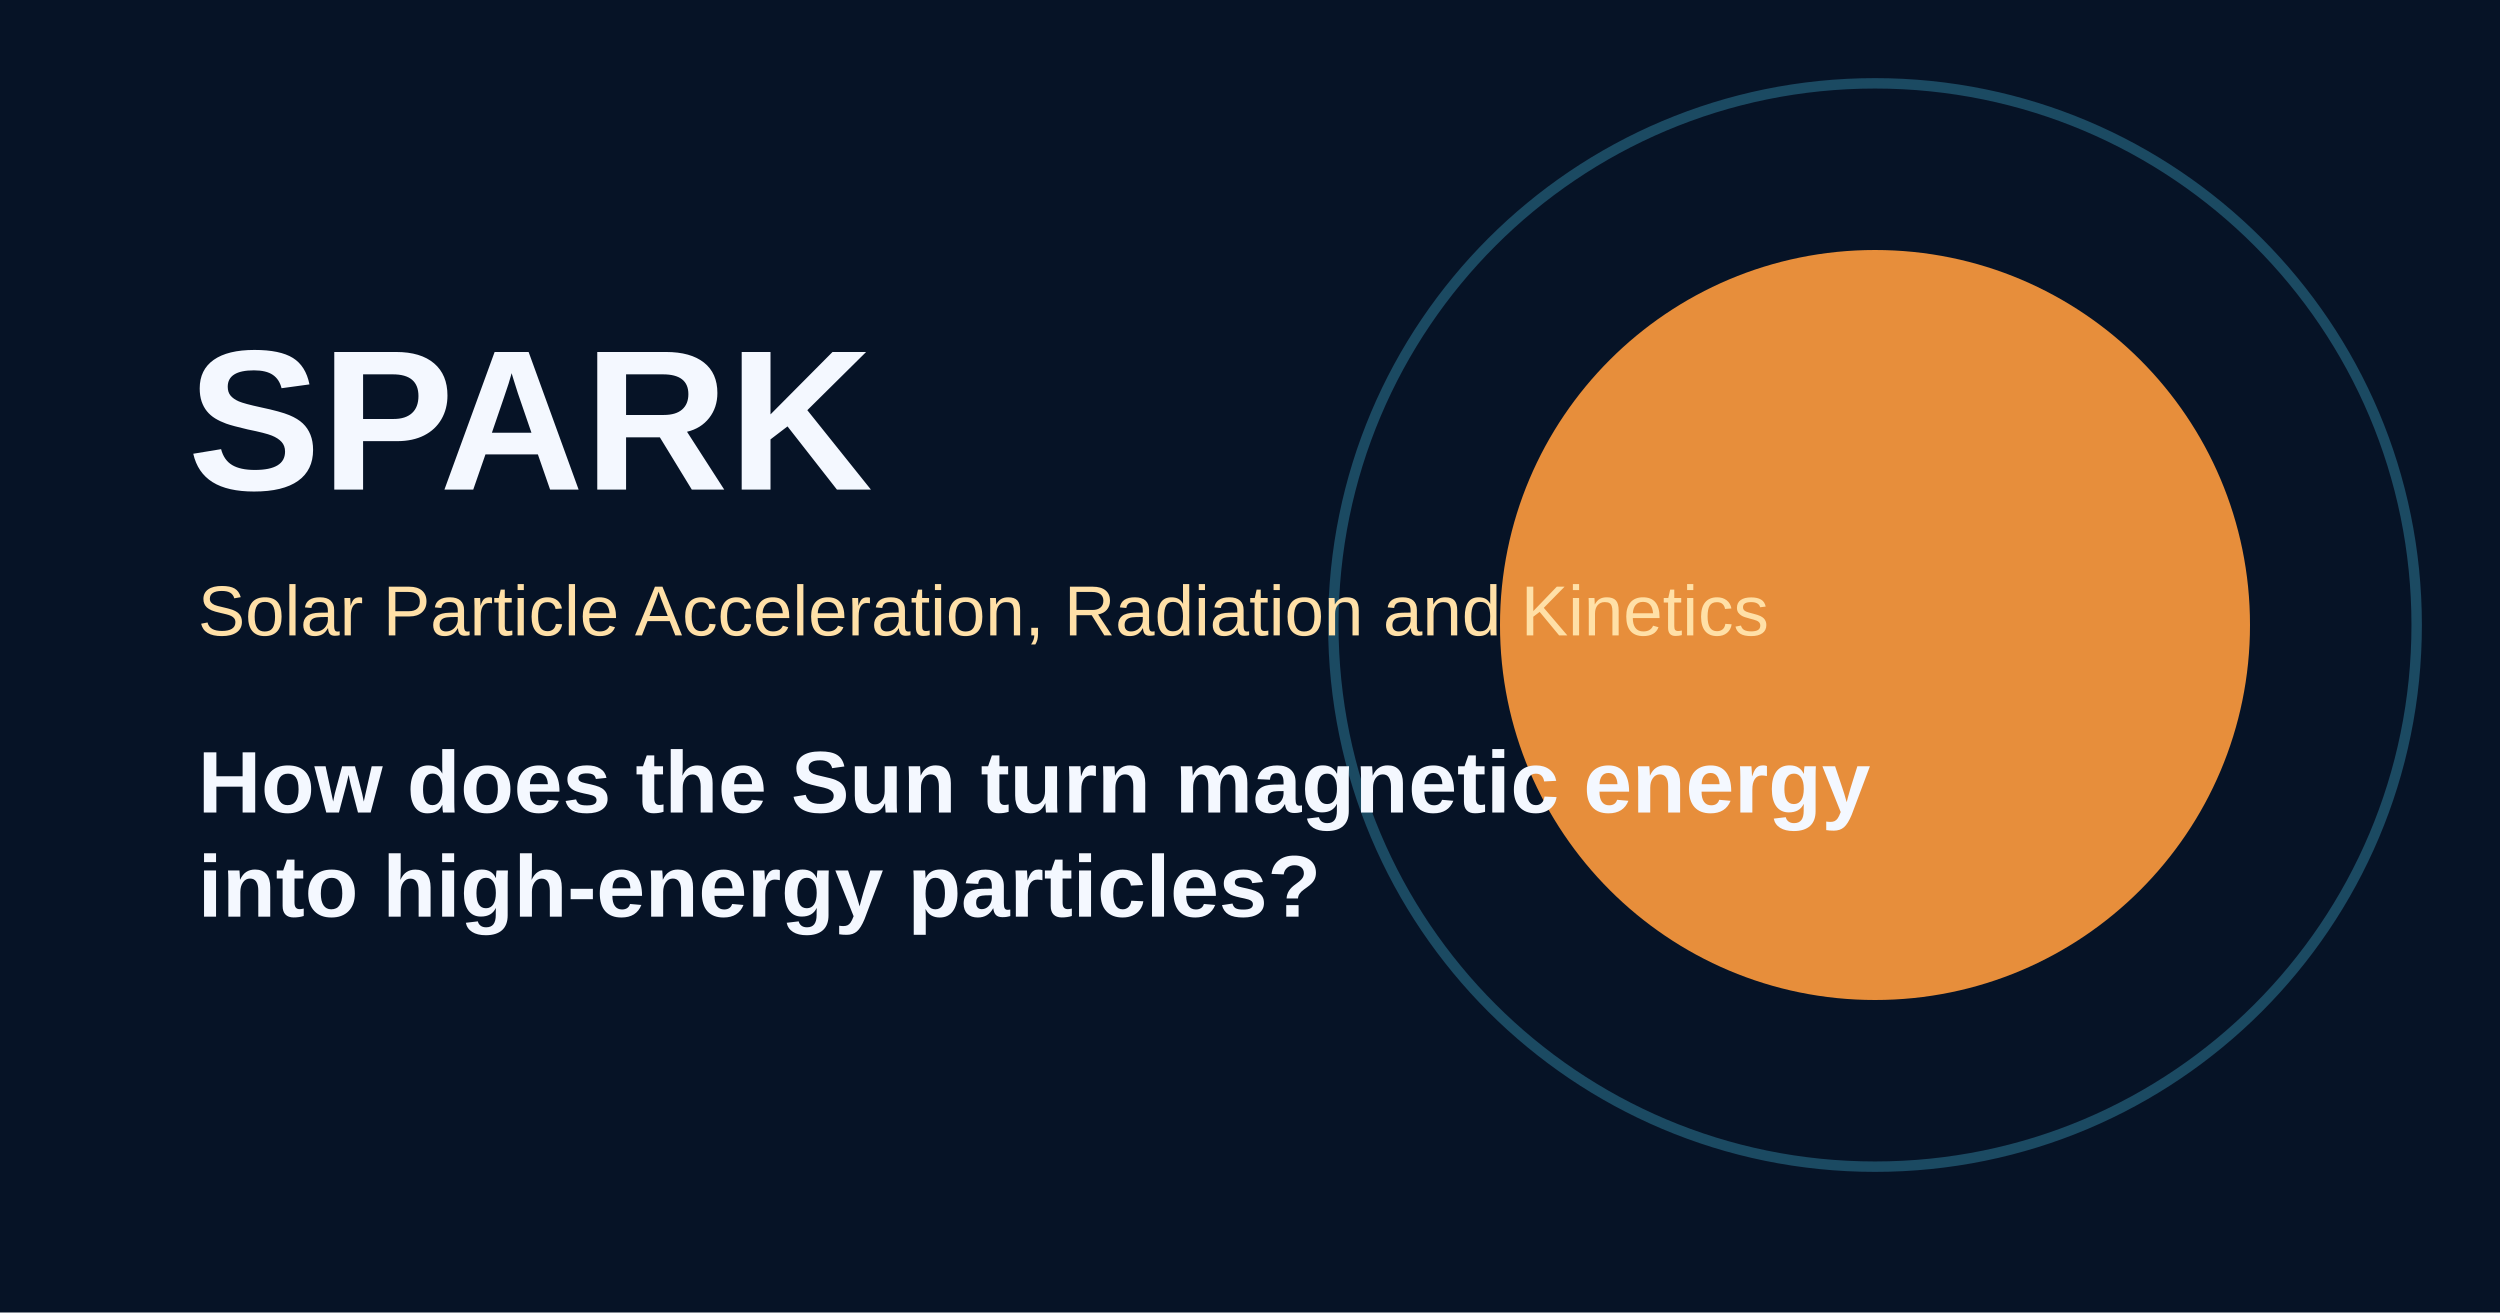
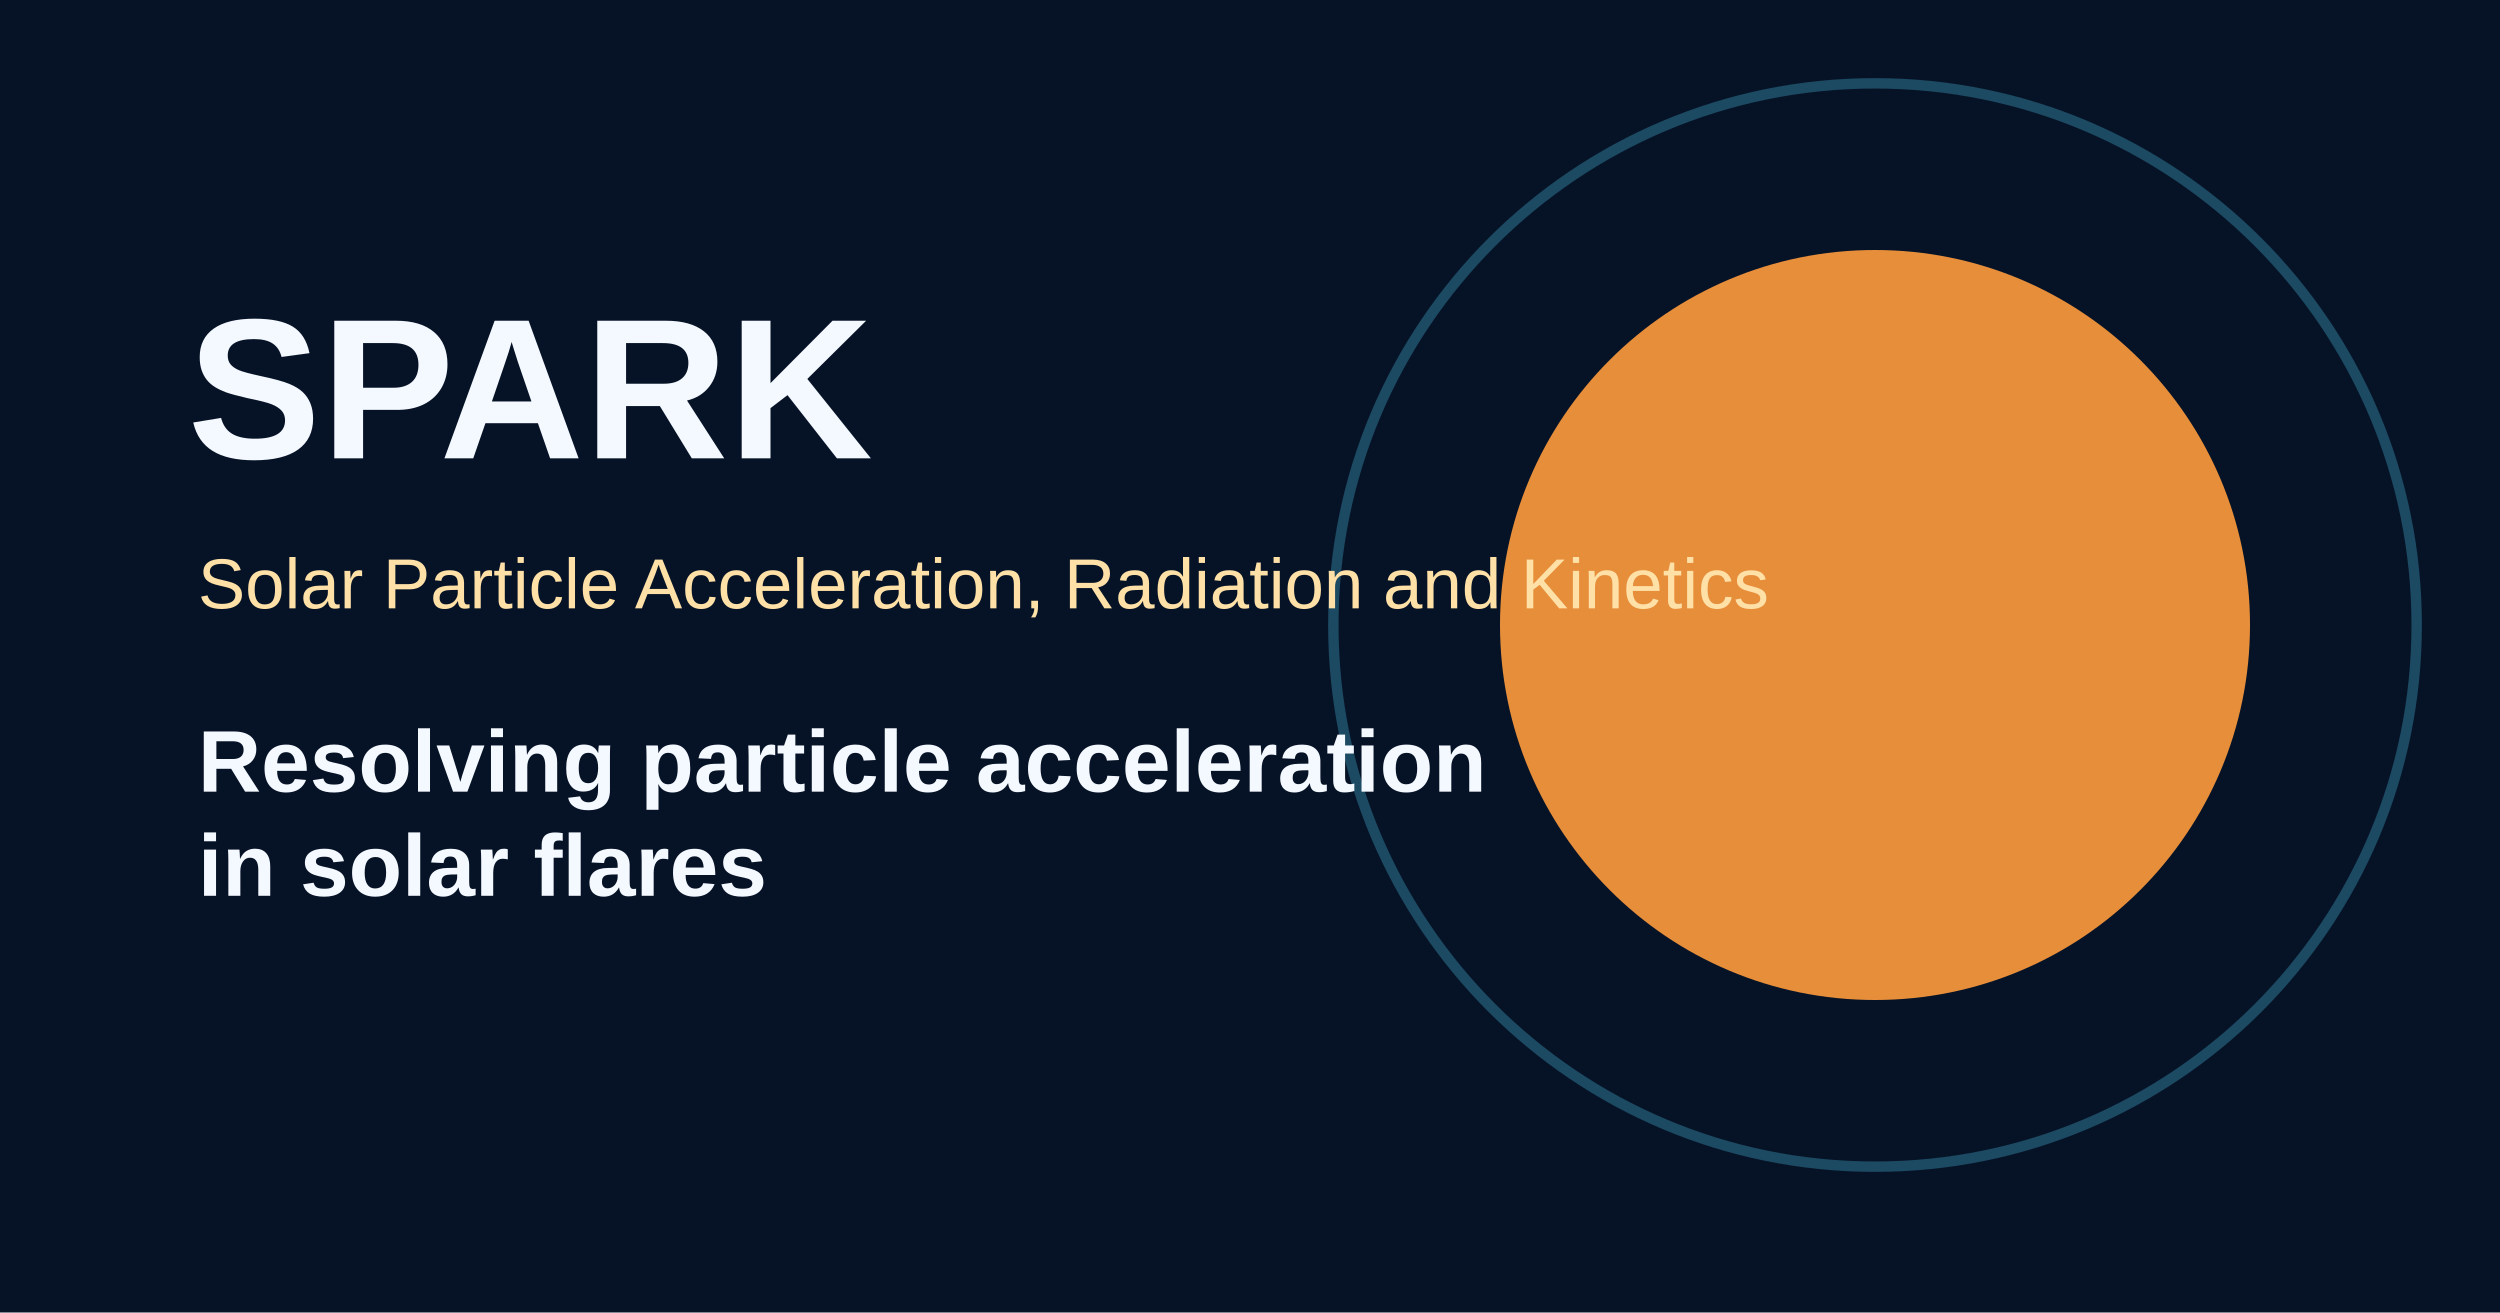
<svg xmlns="http://www.w3.org/2000/svg" width="1200" height="630" viewBox="0 0 1200 630">
  <rect width="1200" height="630" fill="#061326" />
  <circle cx="900" cy="300" r="180" fill="#ff9b3d" opacity="0.9" />
  <circle cx="900" cy="300" r="260" fill="none" stroke="#54d6ff" stroke-width="5" opacity="0.28" />
-   <text x="90" y="235" font-family="Arial, sans-serif" font-size="96" font-weight="800" fill="#f4f8ff">SPARK</text>
-   <text x="95" y="305" font-family="Arial, sans-serif" font-size="34" fill="#ffe0a7">Solar Particle Acceleration, Radiation and Kinetics</text>
-   <text x="95" y="390" font-family="Arial, sans-serif" font-size="42" font-weight="700" fill="#f4f8ff">How does the Sun turn magnetic energy</text>
-   <text x="95" y="440" font-family="Arial, sans-serif" font-size="42" font-weight="700" fill="#f4f8ff">into high-energy particles?</text>
+   <text x="90" y="220" font-family="Arial, sans-serif" font-size="96" font-weight="800" fill="#f4f8ff">SPARK</text>
+   <text x="95" y="292" font-family="Arial, sans-serif" font-size="34" fill="#ffe0a7">Solar Particle Acceleration, Radiation and Kinetics</text>
+   <text x="95" y="380" font-family="Arial, sans-serif" font-size="42" font-weight="700" fill="#f4f8ff">Resolving particle acceleration</text>
+   <text x="95" y="430" font-family="Arial, sans-serif" font-size="42" font-weight="700" fill="#f4f8ff">in solar flares</text>
</svg>
